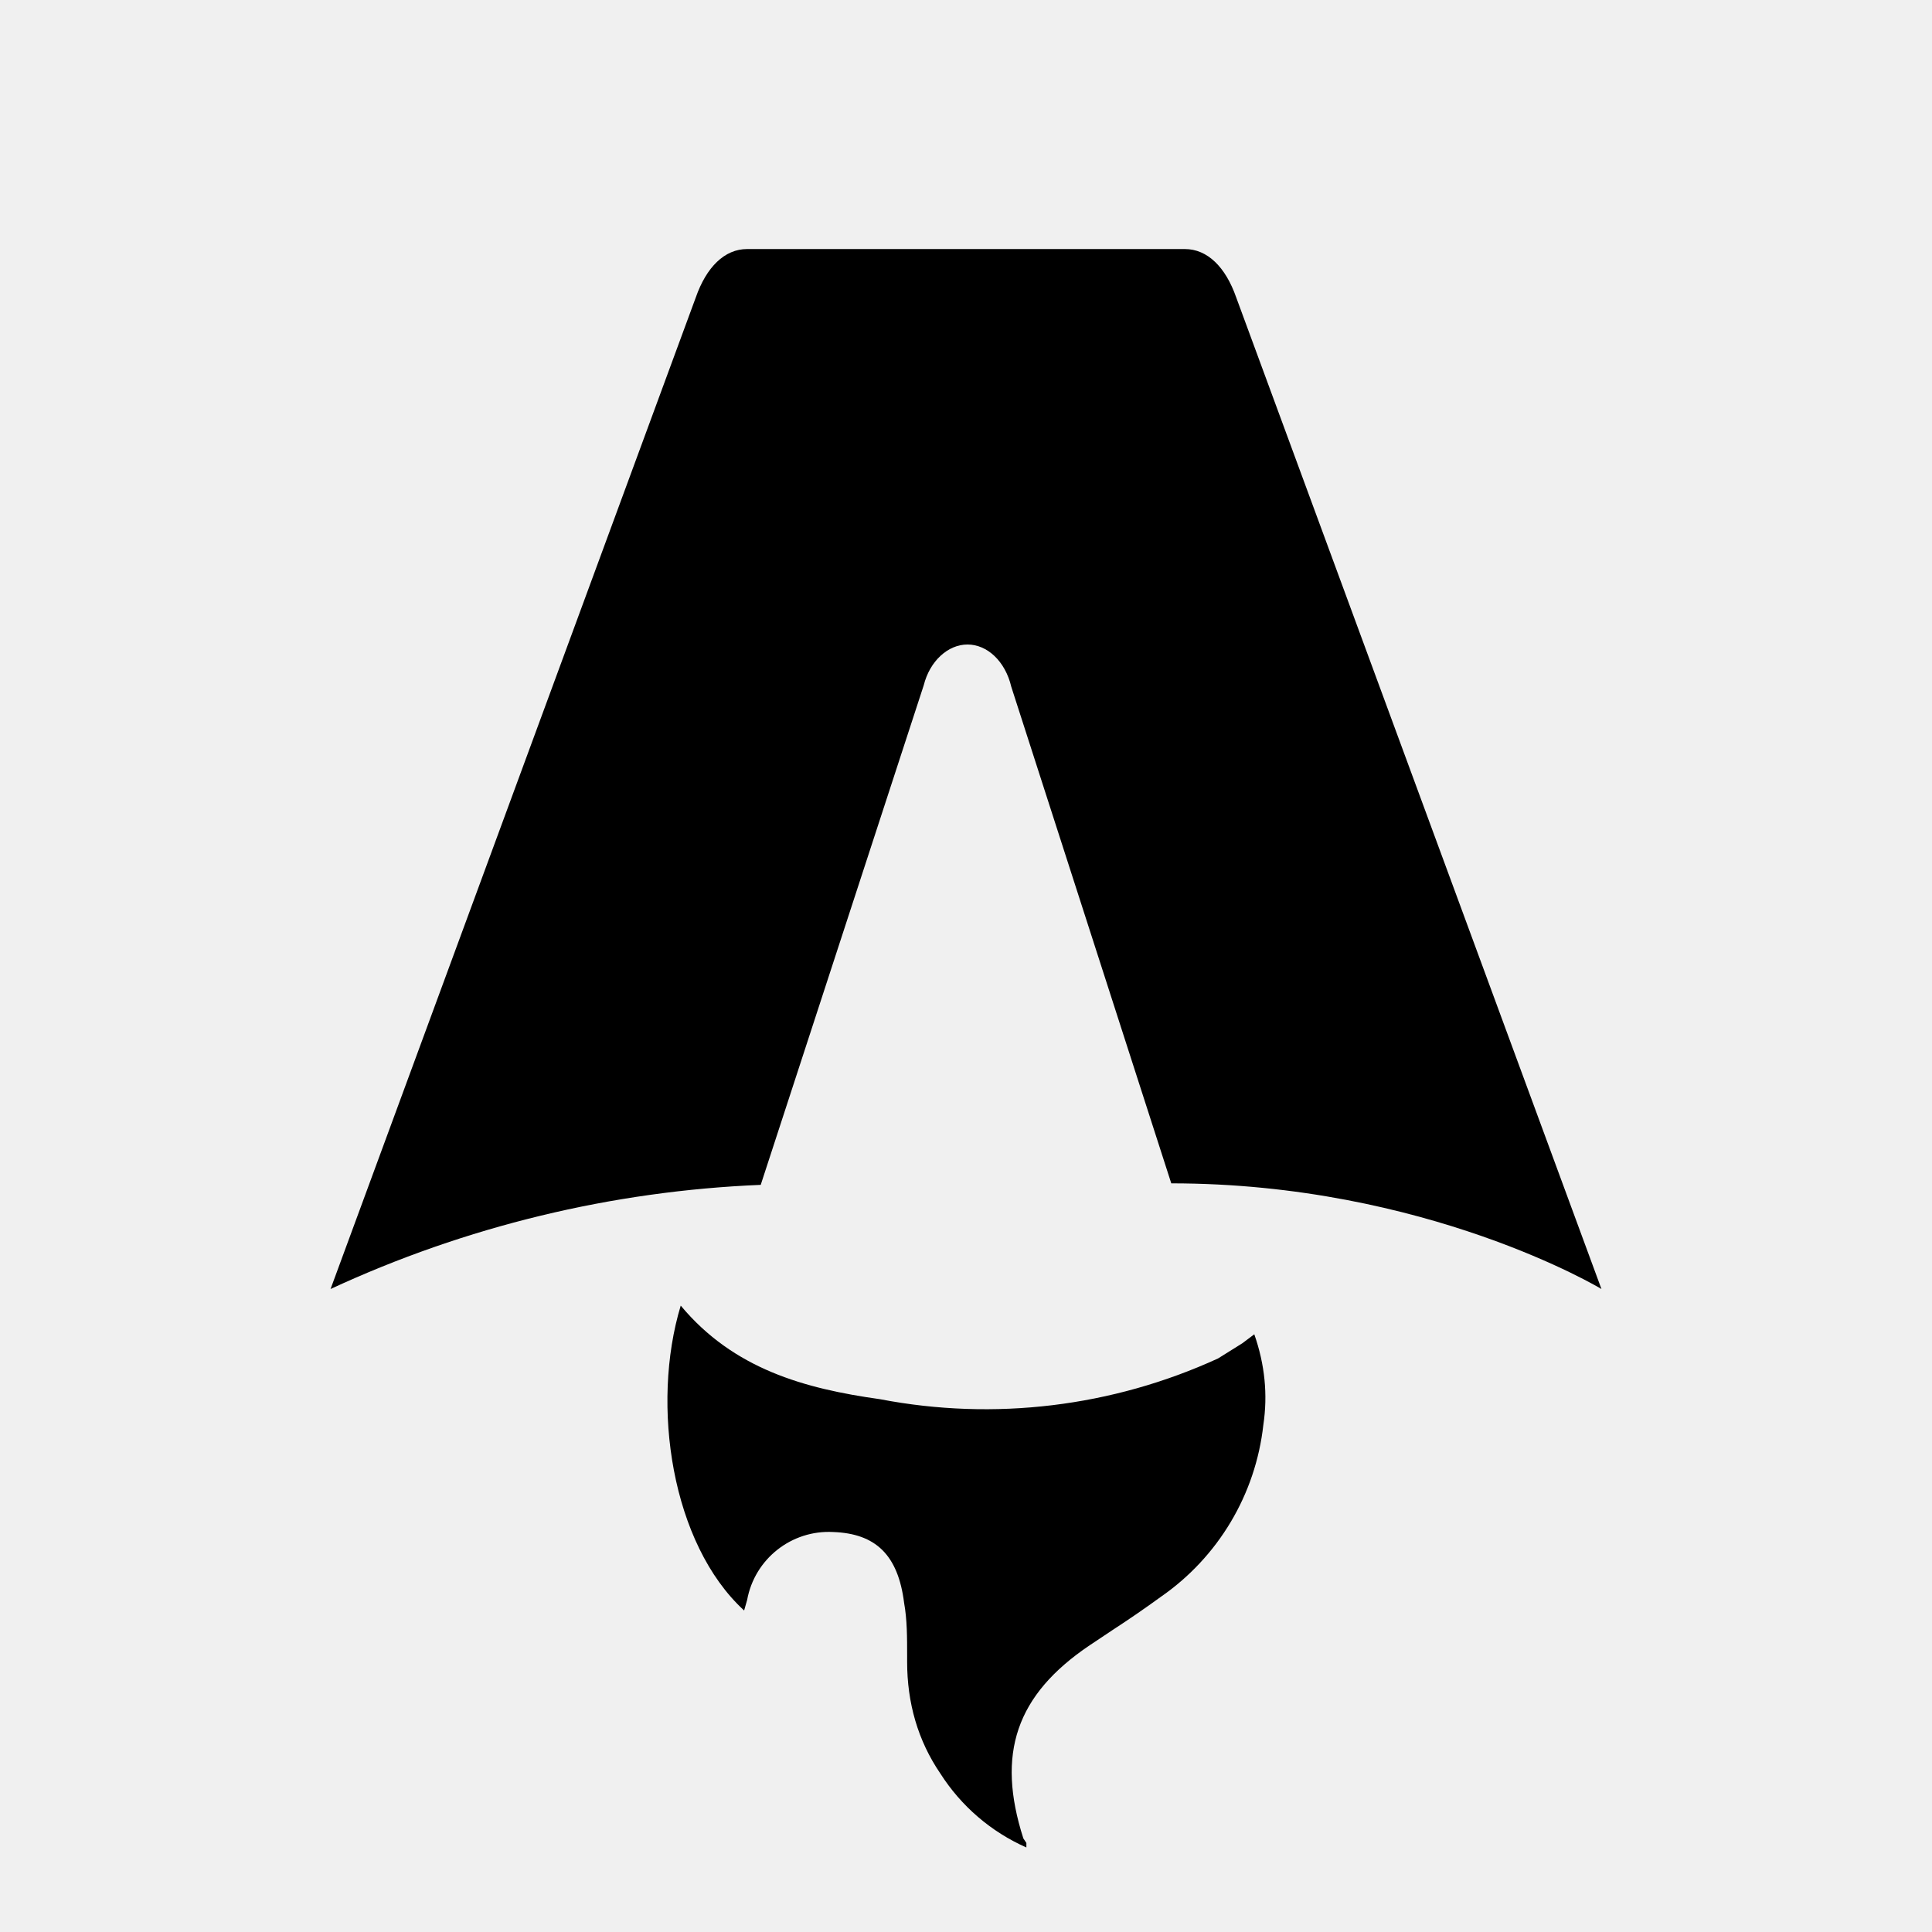
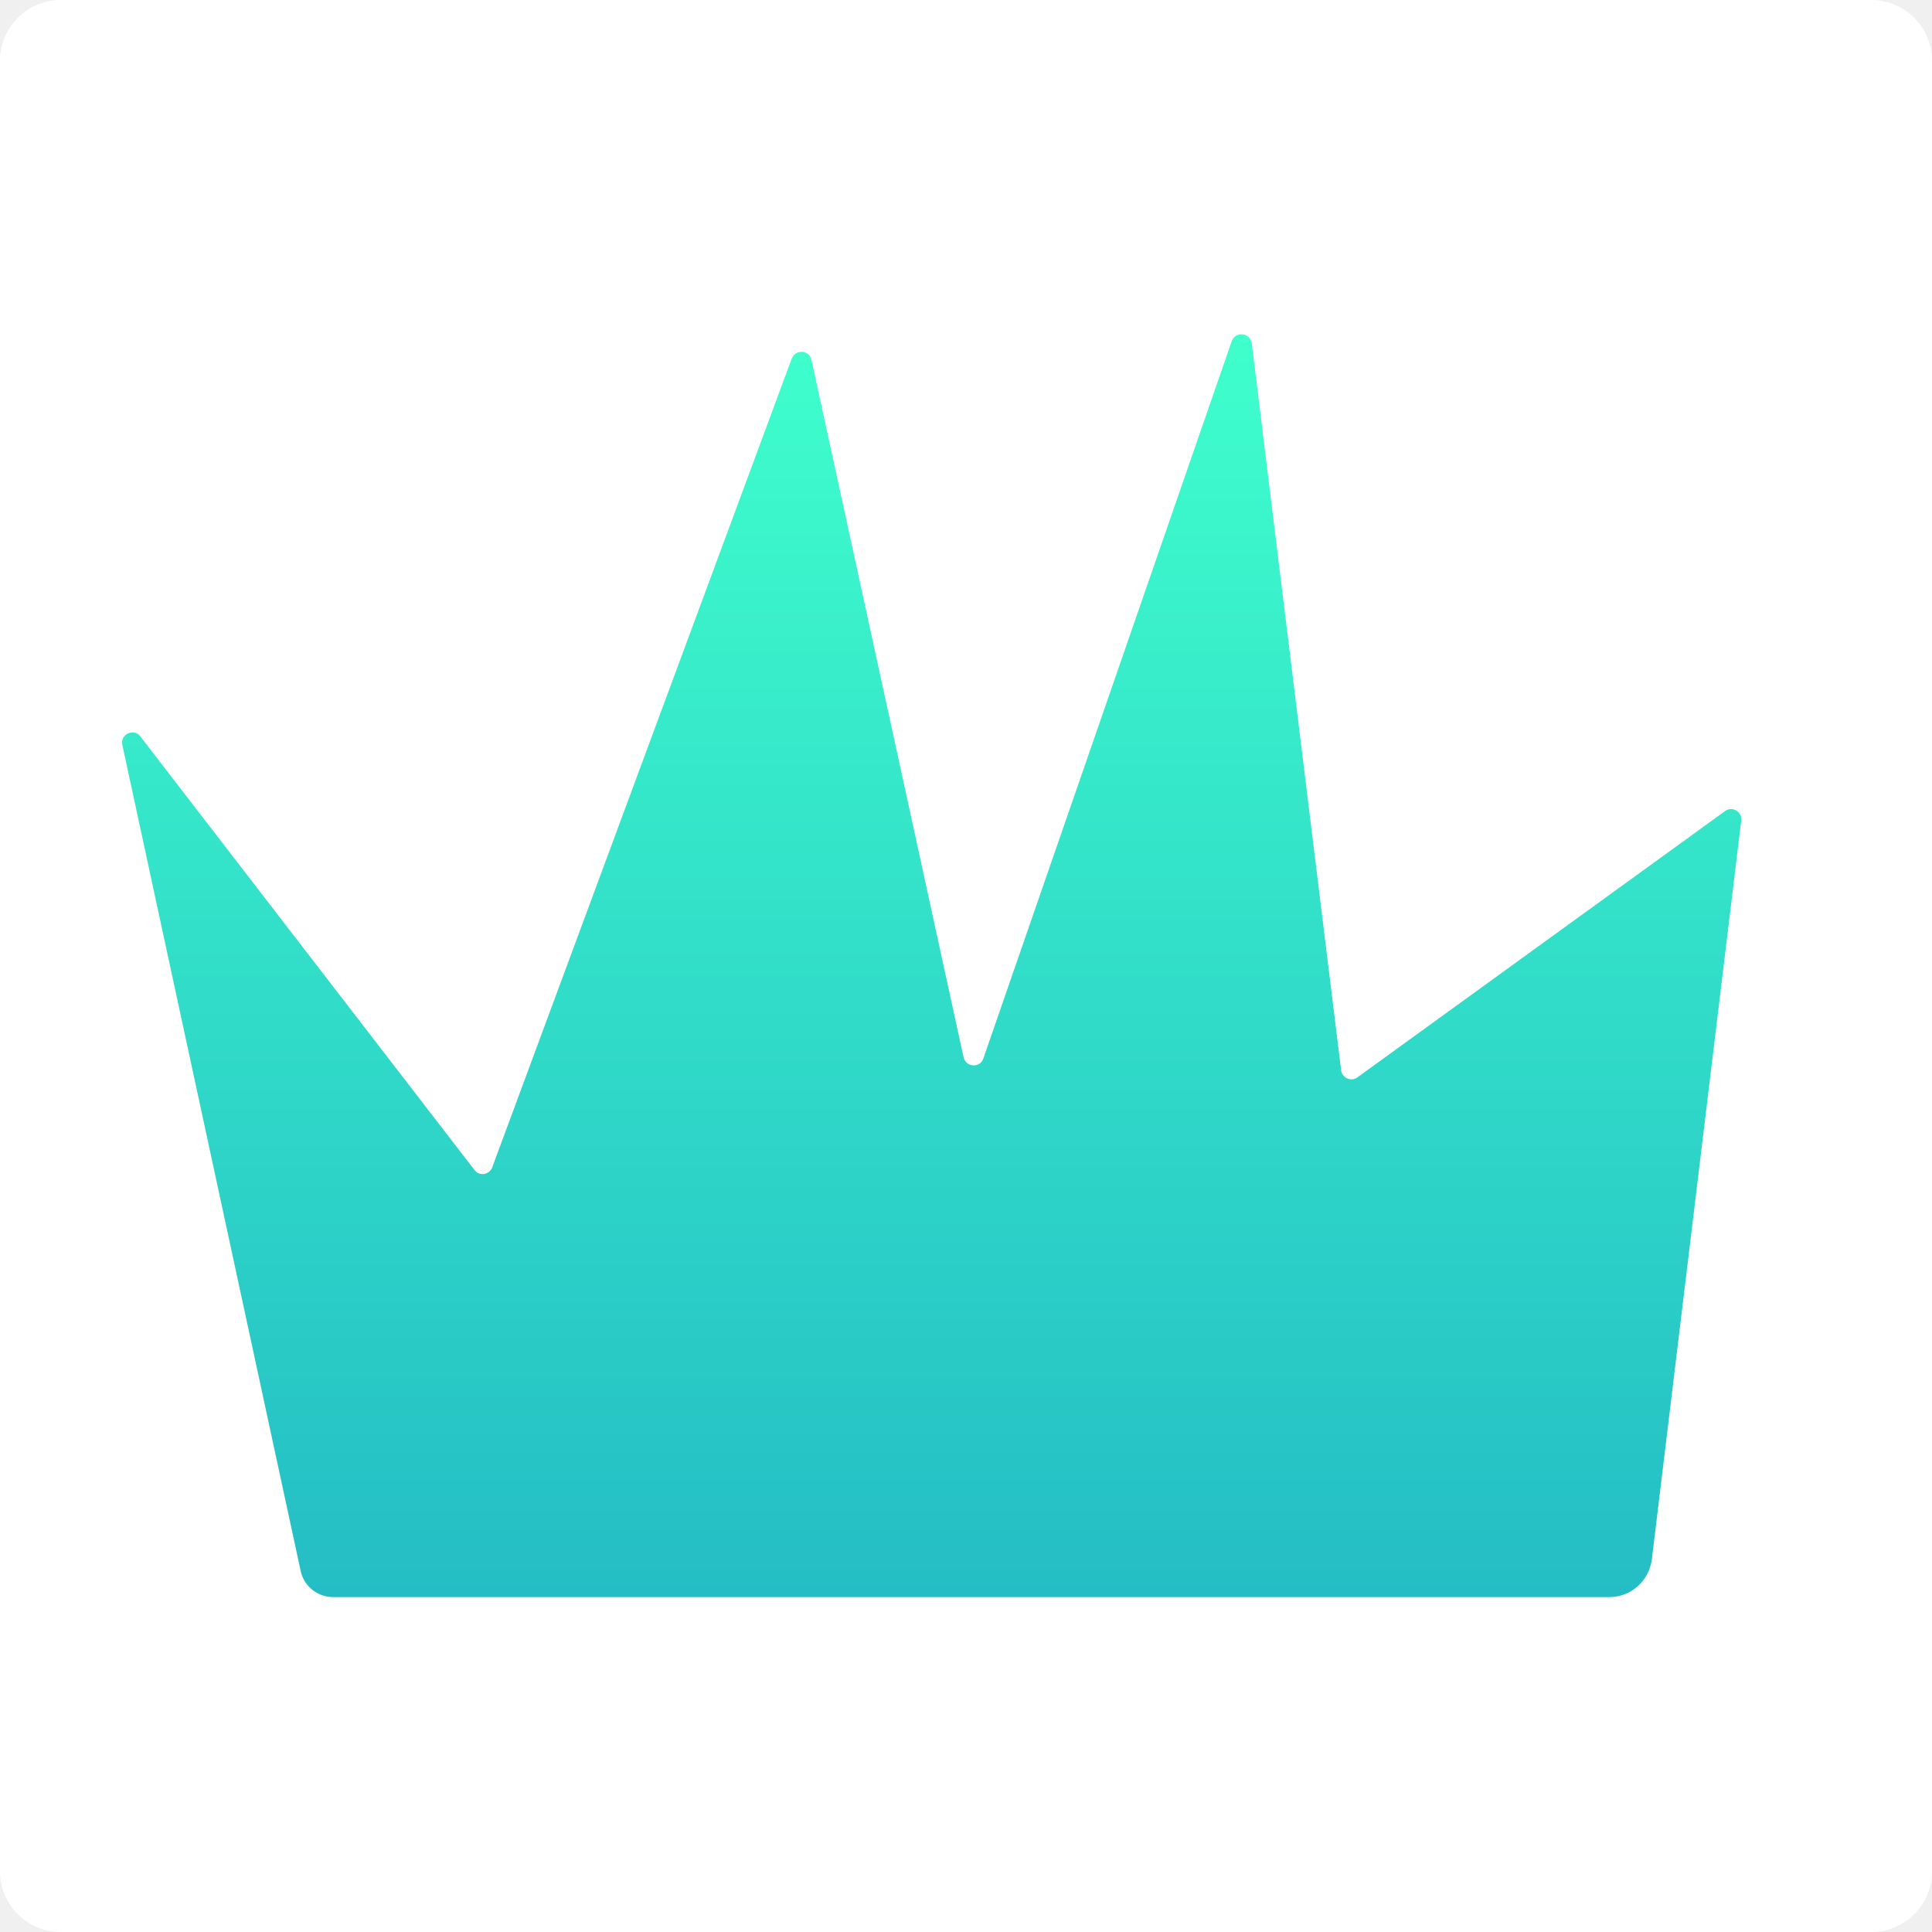
- <svg xmlns="http://www.w3.org/2000/svg" fill="none" viewBox="0 0 128 128">
-   <path d="M50.4 78.5a75.1 75.1 0 0 0-28.5 6.9l24.2-65.7c.7-2 1.9-3.2 3.4-3.2h29c1.5 0 2.7 1.2 3.4 3.2l24.2 65.7s-11.6-7-28.5-7L67 45.5c-.4-1.7-1.6-2.8-2.9-2.8-1.3 0-2.5 1.1-2.9 2.7L50.4 78.5Zm-1.1 28.2Zm-4.2-20.2c-2 6.6-.6 15.8 4.2 20.2a17.5 17.5 0 0 1 .2-.7 5.5 5.5 0 0 1 5.7-4.5c2.8.1 4.3 1.5 4.7 4.7.2 1.1.2 2.3.2 3.5v.4c0 2.7.7 5.2 2.2 7.4a13 13 0 0 0 5.7 4.9v-.3l-.2-.3c-1.8-5.6-.5-9.5 4.4-12.8l1.5-1a73 73 0 0 0 3.2-2.2 16 16 0 0 0 6.8-11.4c.3-2 .1-4-.6-6l-.8.6-1.6 1a37 37 0 0 1-22.4 2.7c-5-.7-9.7-2-13.2-6.2Z" />
-   <style>
-         path { fill: #000; }
-         @media (prefers-color-scheme: dark) {
-             path { fill: #FFF; }
-         }
+ <svg xmlns="http://www.w3.org/2000/svg" id="_レイヤー_1" data-name="レイヤー 1" viewBox="0 0 48 48">
+   <defs>
+     <style>
+       .cls-1 {
+         fill: #fff;
+       }
+ 
+       .cls-2 {
+         fill: url(#_名称未設定グラデーション_17);
+       }
    </style>
+     <linearGradient id="_名称未設定グラデーション_17" data-name="名称未設定グラデーション 17" x1="23.15" y1="39.68" x2="23.15" y2="8.32" gradientUnits="userSpaceOnUse">
+       <stop offset="0" stop-color="#24bdc5" />
+       <stop offset="1" stop-color="#3fffcc" />
+     </linearGradient>
+   </defs>
+   <rect class="cls-1" x="0" y="0" width="48" height="48" rx="1.51" ry="1.51" />
+   <path class="cls-2" d="M28.02,39.68H8.28c-.39,0-.73-.27-.81-.65L3.04,18.51c-.06-.27.29-.43.45-.21l8.3,10.77c.12.16.37.12.44-.07l7.44-20.09c.09-.24.44-.22.49.03l3.78,17.33c.06.25.41.27.49.03l6.17-17.82c.09-.26.46-.22.5.05l2.22,18.06c.02.19.25.29.4.18l9.14-6.62c.18-.13.43.02.4.24l-2.22,18.35c-.07.54-.52.94-1.06.94h-11.96Z" />
</svg>
